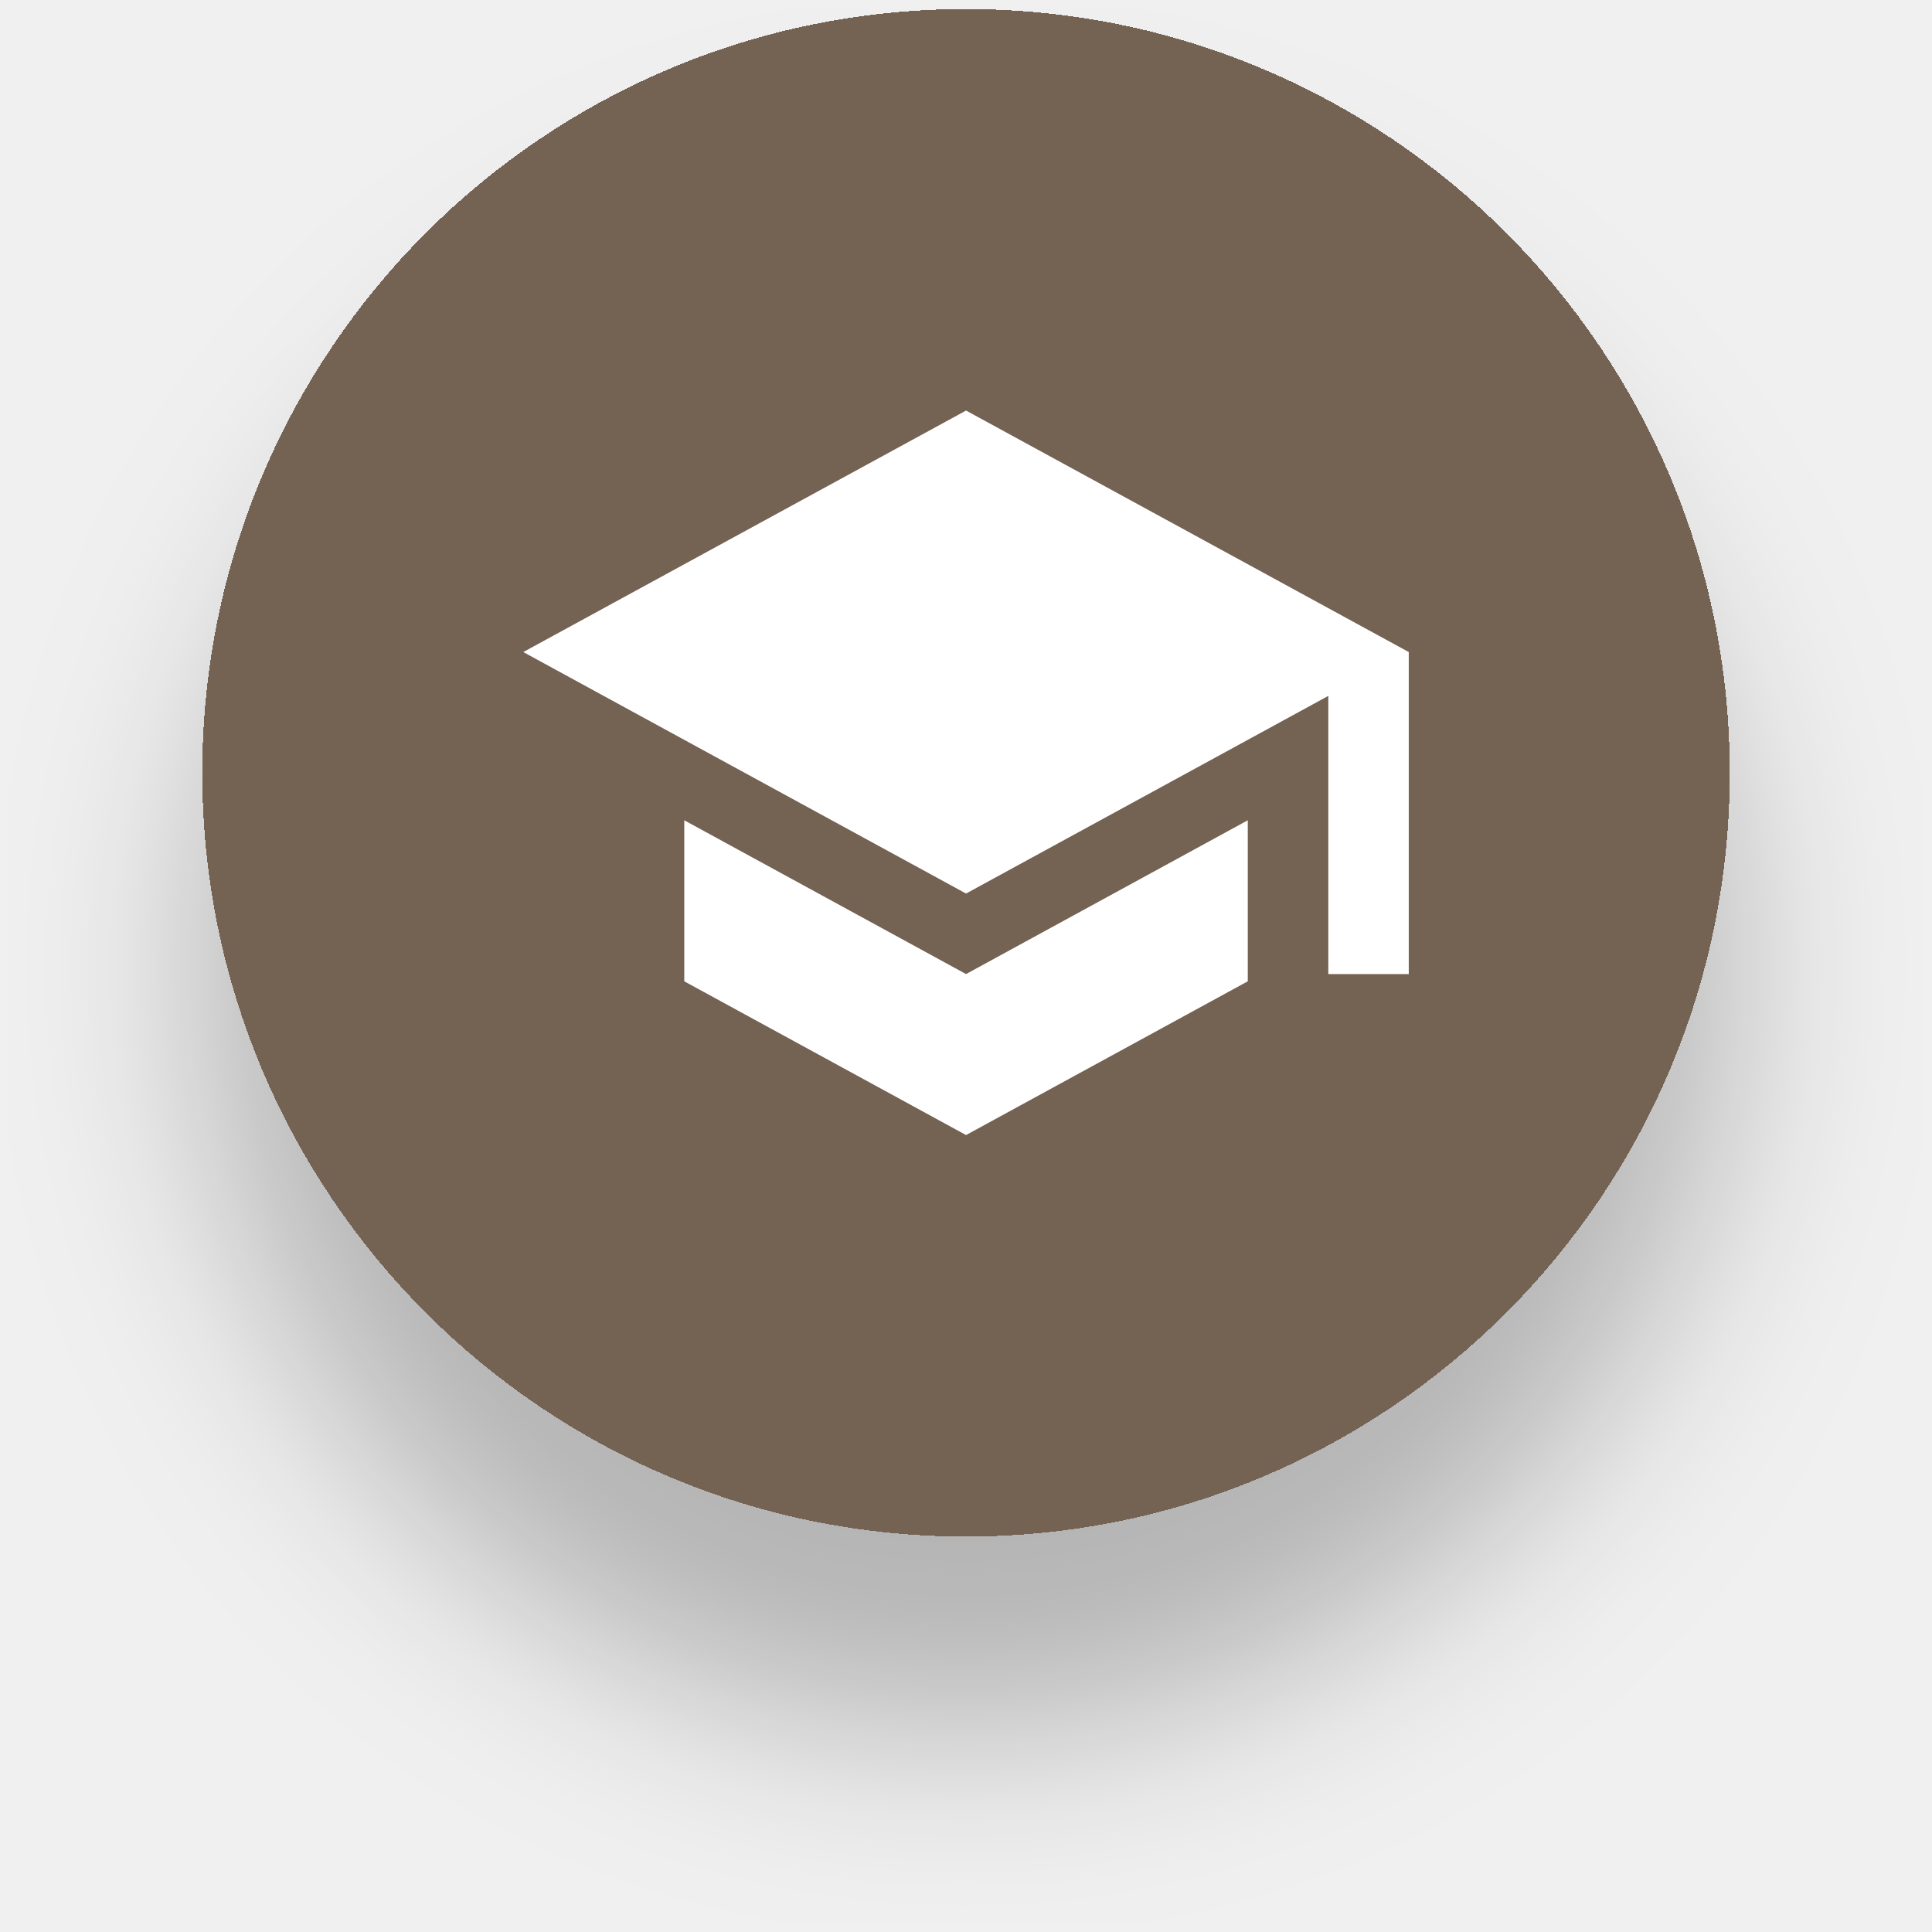
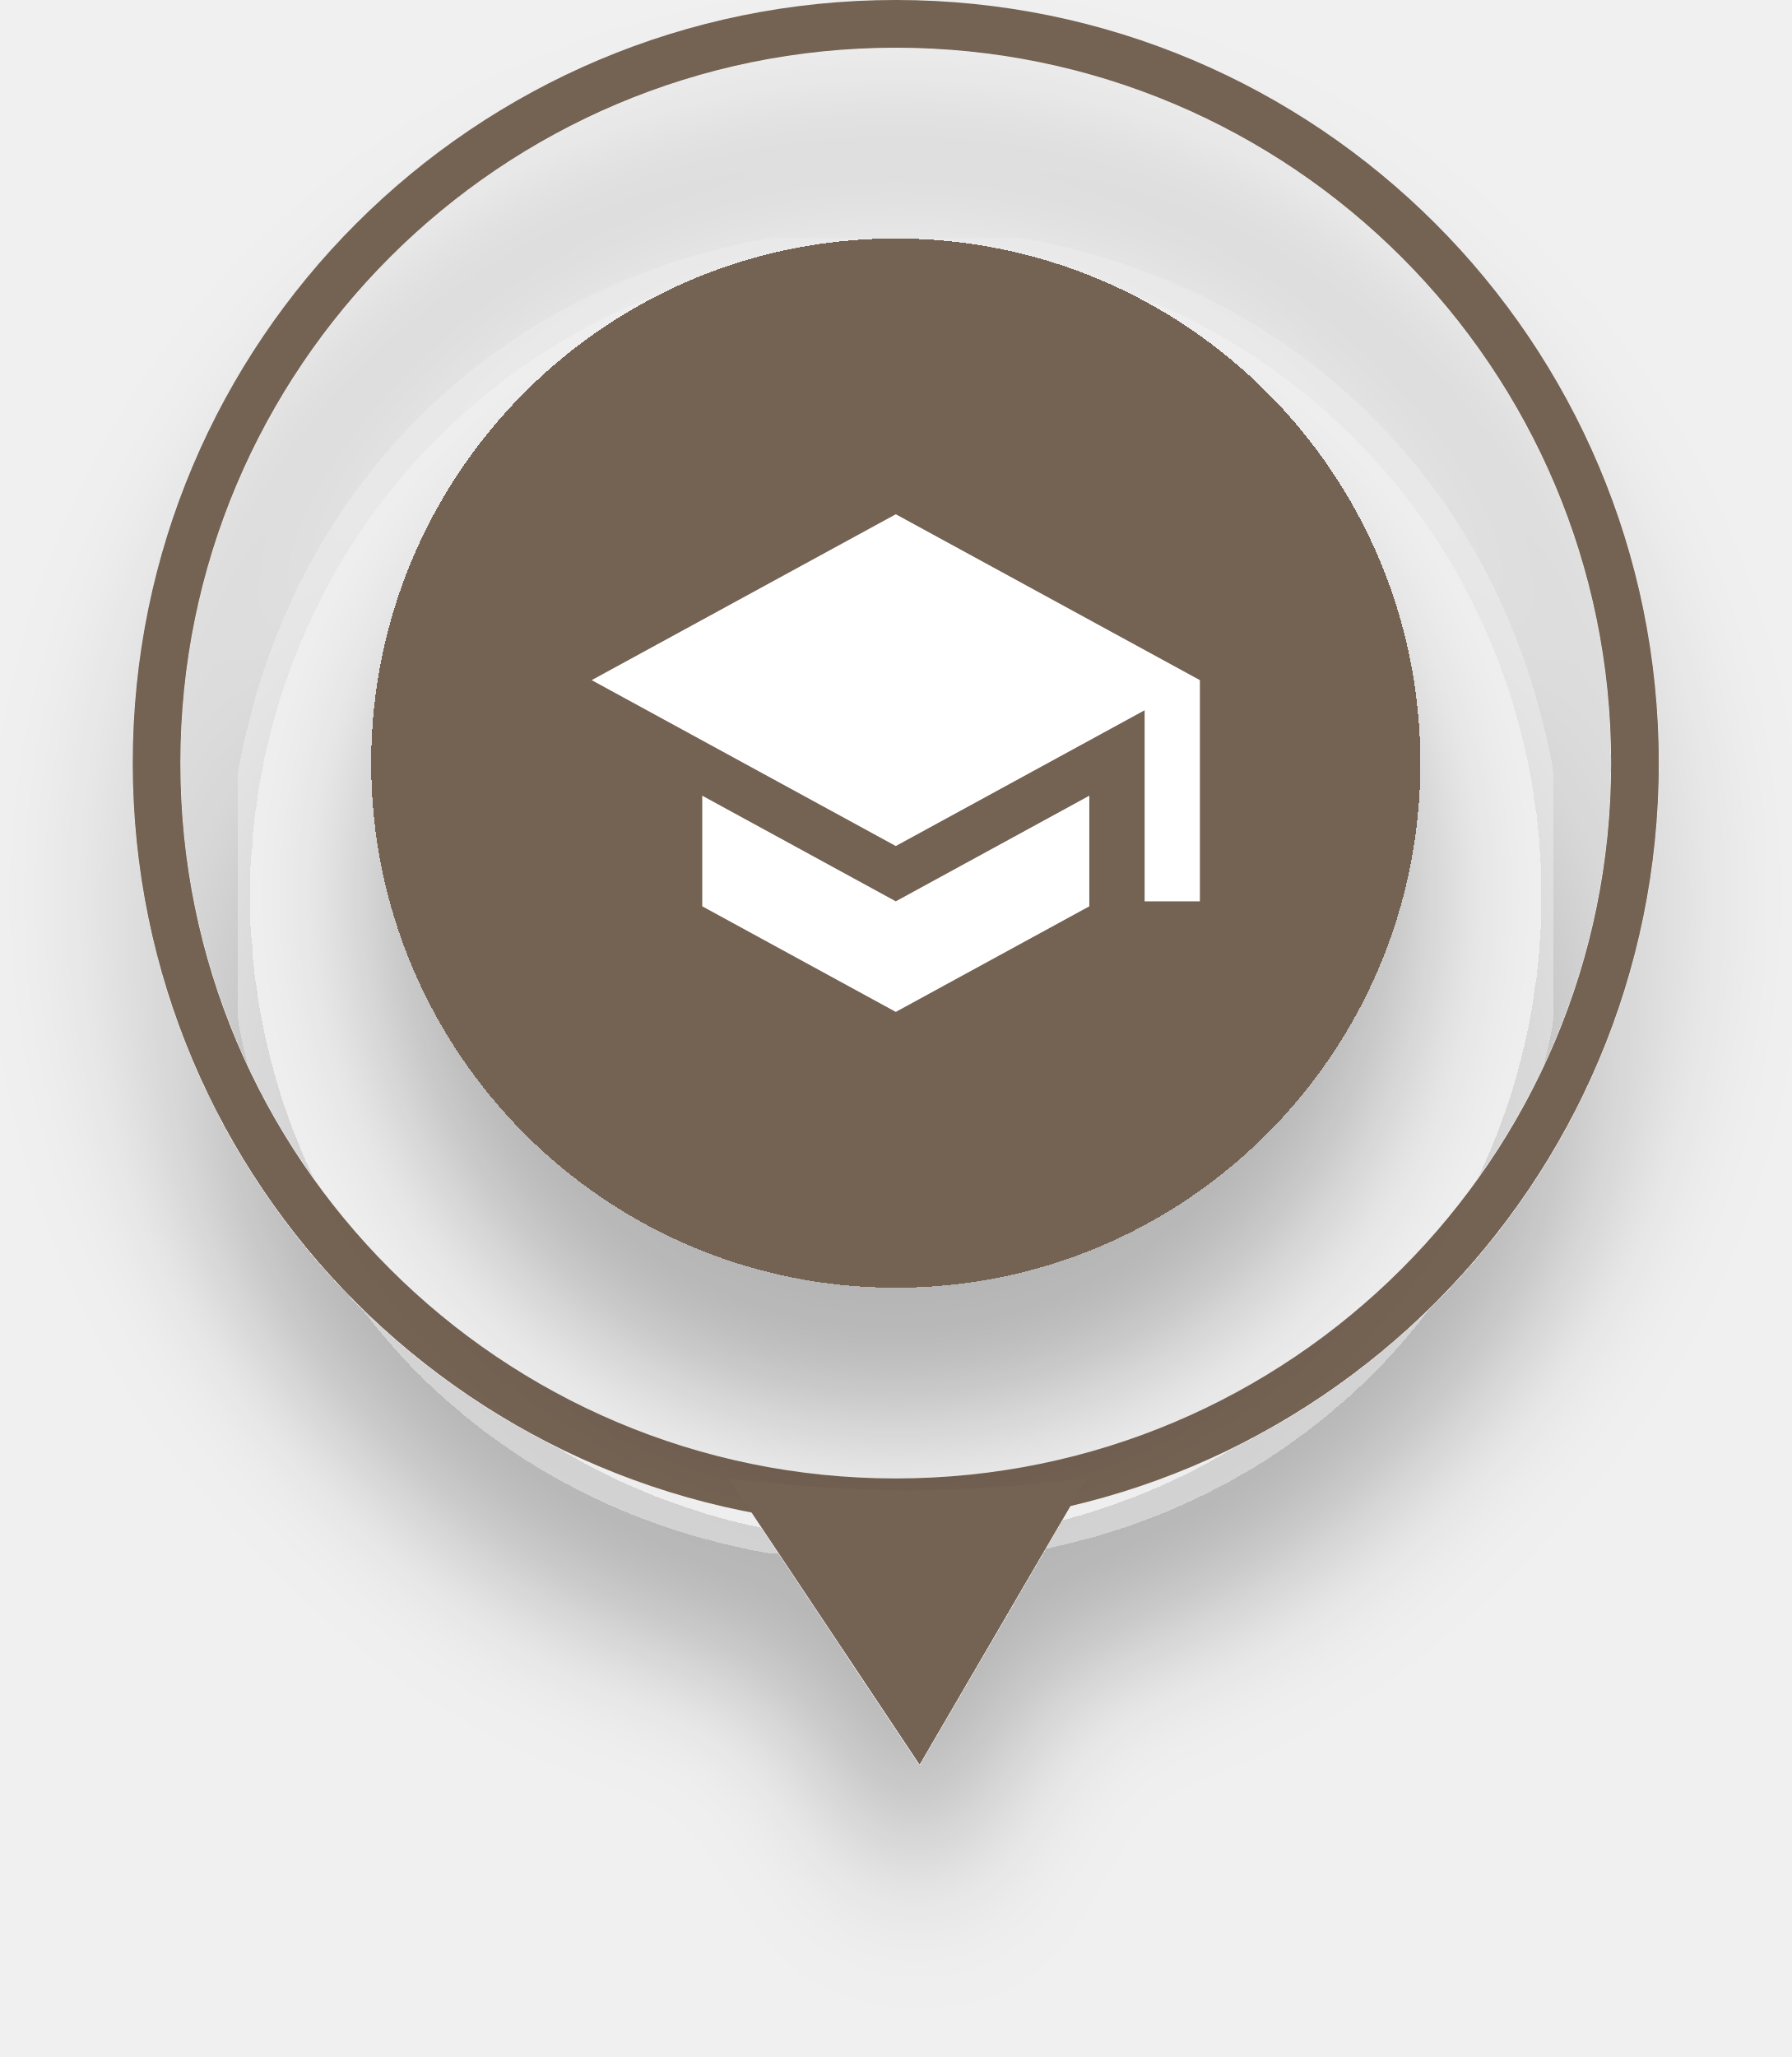
- <svg xmlns="http://www.w3.org/2000/svg" width="40" height="40" viewBox="0 0 40 40" fill="none">
-   <g filter="url(#filter0_d_141_1836)">
-     <rect x="4.188" y="0.188" width="31.625" height="31.625" rx="15.812" fill="#746253" shape-rendering="crispEdges" />
-     <path d="M20.001 8.5L10.834 13.5L20.001 18.5L27.501 14.408V20.167H29.167V13.5M14.167 16.983V20.317L20.001 23.5L25.834 20.317V16.983L20.001 20.167L14.167 16.983Z" fill="white" />
+ <svg xmlns="http://www.w3.org/2000/svg" width="54" height="62" viewBox="0 0 54 62" fill="none">
+   <g filter="url(#filter0_d_141_1834)">
+     <rect x="4.719" y="0.719" width="44.562" height="44.562" rx="22.281" stroke="#746253" stroke-width="1.438" />
+     <g filter="url(#filter1_d_141_1834)">
+       <rect x="11.188" y="7.188" width="31.625" height="31.625" rx="15.812" fill="#746253" shape-rendering="crispEdges" />
+       <path d="M27.001 15.5L17.834 20.5L27.001 25.5L34.501 21.408V27.167H36.167V20.5M21.167 23.983V27.317L27.001 30.5L32.834 27.317V23.983L27.001 27.167L21.167 23.983Z" fill="white" />
+     </g>
+     <path d="M23.416 45.437L27.678 51.831L31.414 45.426C28.43 45.712 26.301 45.709 23.416 45.437Z" fill="#746253" stroke="#746253" stroke-width="1.438" />
  </g>
  <defs>
-     <filter id="filter0_d_141_1836" x="0.188" y="0.188" width="39.625" height="39.625" filterUnits="userSpaceOnUse" color-interpolation-filters="sRGB">
+     <filter id="filter0_d_141_1834" x="0" y="0" width="54" height="61.188" filterUnits="userSpaceOnUse" color-interpolation-filters="sRGB">
      <feFlood flood-opacity="0" result="BackgroundImageFix" />
      <feColorMatrix in="SourceAlpha" type="matrix" values="0 0 0 0 0 0 0 0 0 0 0 0 0 0 0 0 0 0 127 0" result="hardAlpha" />
      <feOffset dy="4" />
      <feGaussianBlur stdDeviation="2" />
      <feComposite in2="hardAlpha" operator="out" />
      <feColorMatrix type="matrix" values="0 0 0 0 0 0 0 0 0 0 0 0 0 0 0 0 0 0 0.25 0" />
-       <feBlend mode="normal" in2="BackgroundImageFix" result="effect1_dropShadow_141_1836" />
-       <feBlend mode="normal" in="SourceGraphic" in2="effect1_dropShadow_141_1836" result="shape" />
+       <feBlend mode="normal" in2="BackgroundImageFix" result="effect1_dropShadow_141_1834" />
+       <feBlend mode="normal" in="SourceGraphic" in2="effect1_dropShadow_141_1834" result="shape" />
+     </filter>
+     <filter id="filter1_d_141_1834" x="7.188" y="7.188" width="39.625" height="39.625" filterUnits="userSpaceOnUse" color-interpolation-filters="sRGB">
+       <feFlood flood-opacity="0" result="BackgroundImageFix" />
+       <feColorMatrix in="SourceAlpha" type="matrix" values="0 0 0 0 0 0 0 0 0 0 0 0 0 0 0 0 0 0 127 0" result="hardAlpha" />
+       <feOffset dy="4" />
+       <feGaussianBlur stdDeviation="2" />
+       <feComposite in2="hardAlpha" operator="out" />
+       <feColorMatrix type="matrix" values="0 0 0 0 0 0 0 0 0 0 0 0 0 0 0 0 0 0 0.25 0" />
+       <feBlend mode="normal" in2="BackgroundImageFix" result="effect1_dropShadow_141_1834" />
+       <feBlend mode="normal" in="SourceGraphic" in2="effect1_dropShadow_141_1834" result="shape" />
    </filter>
  </defs>
</svg>
